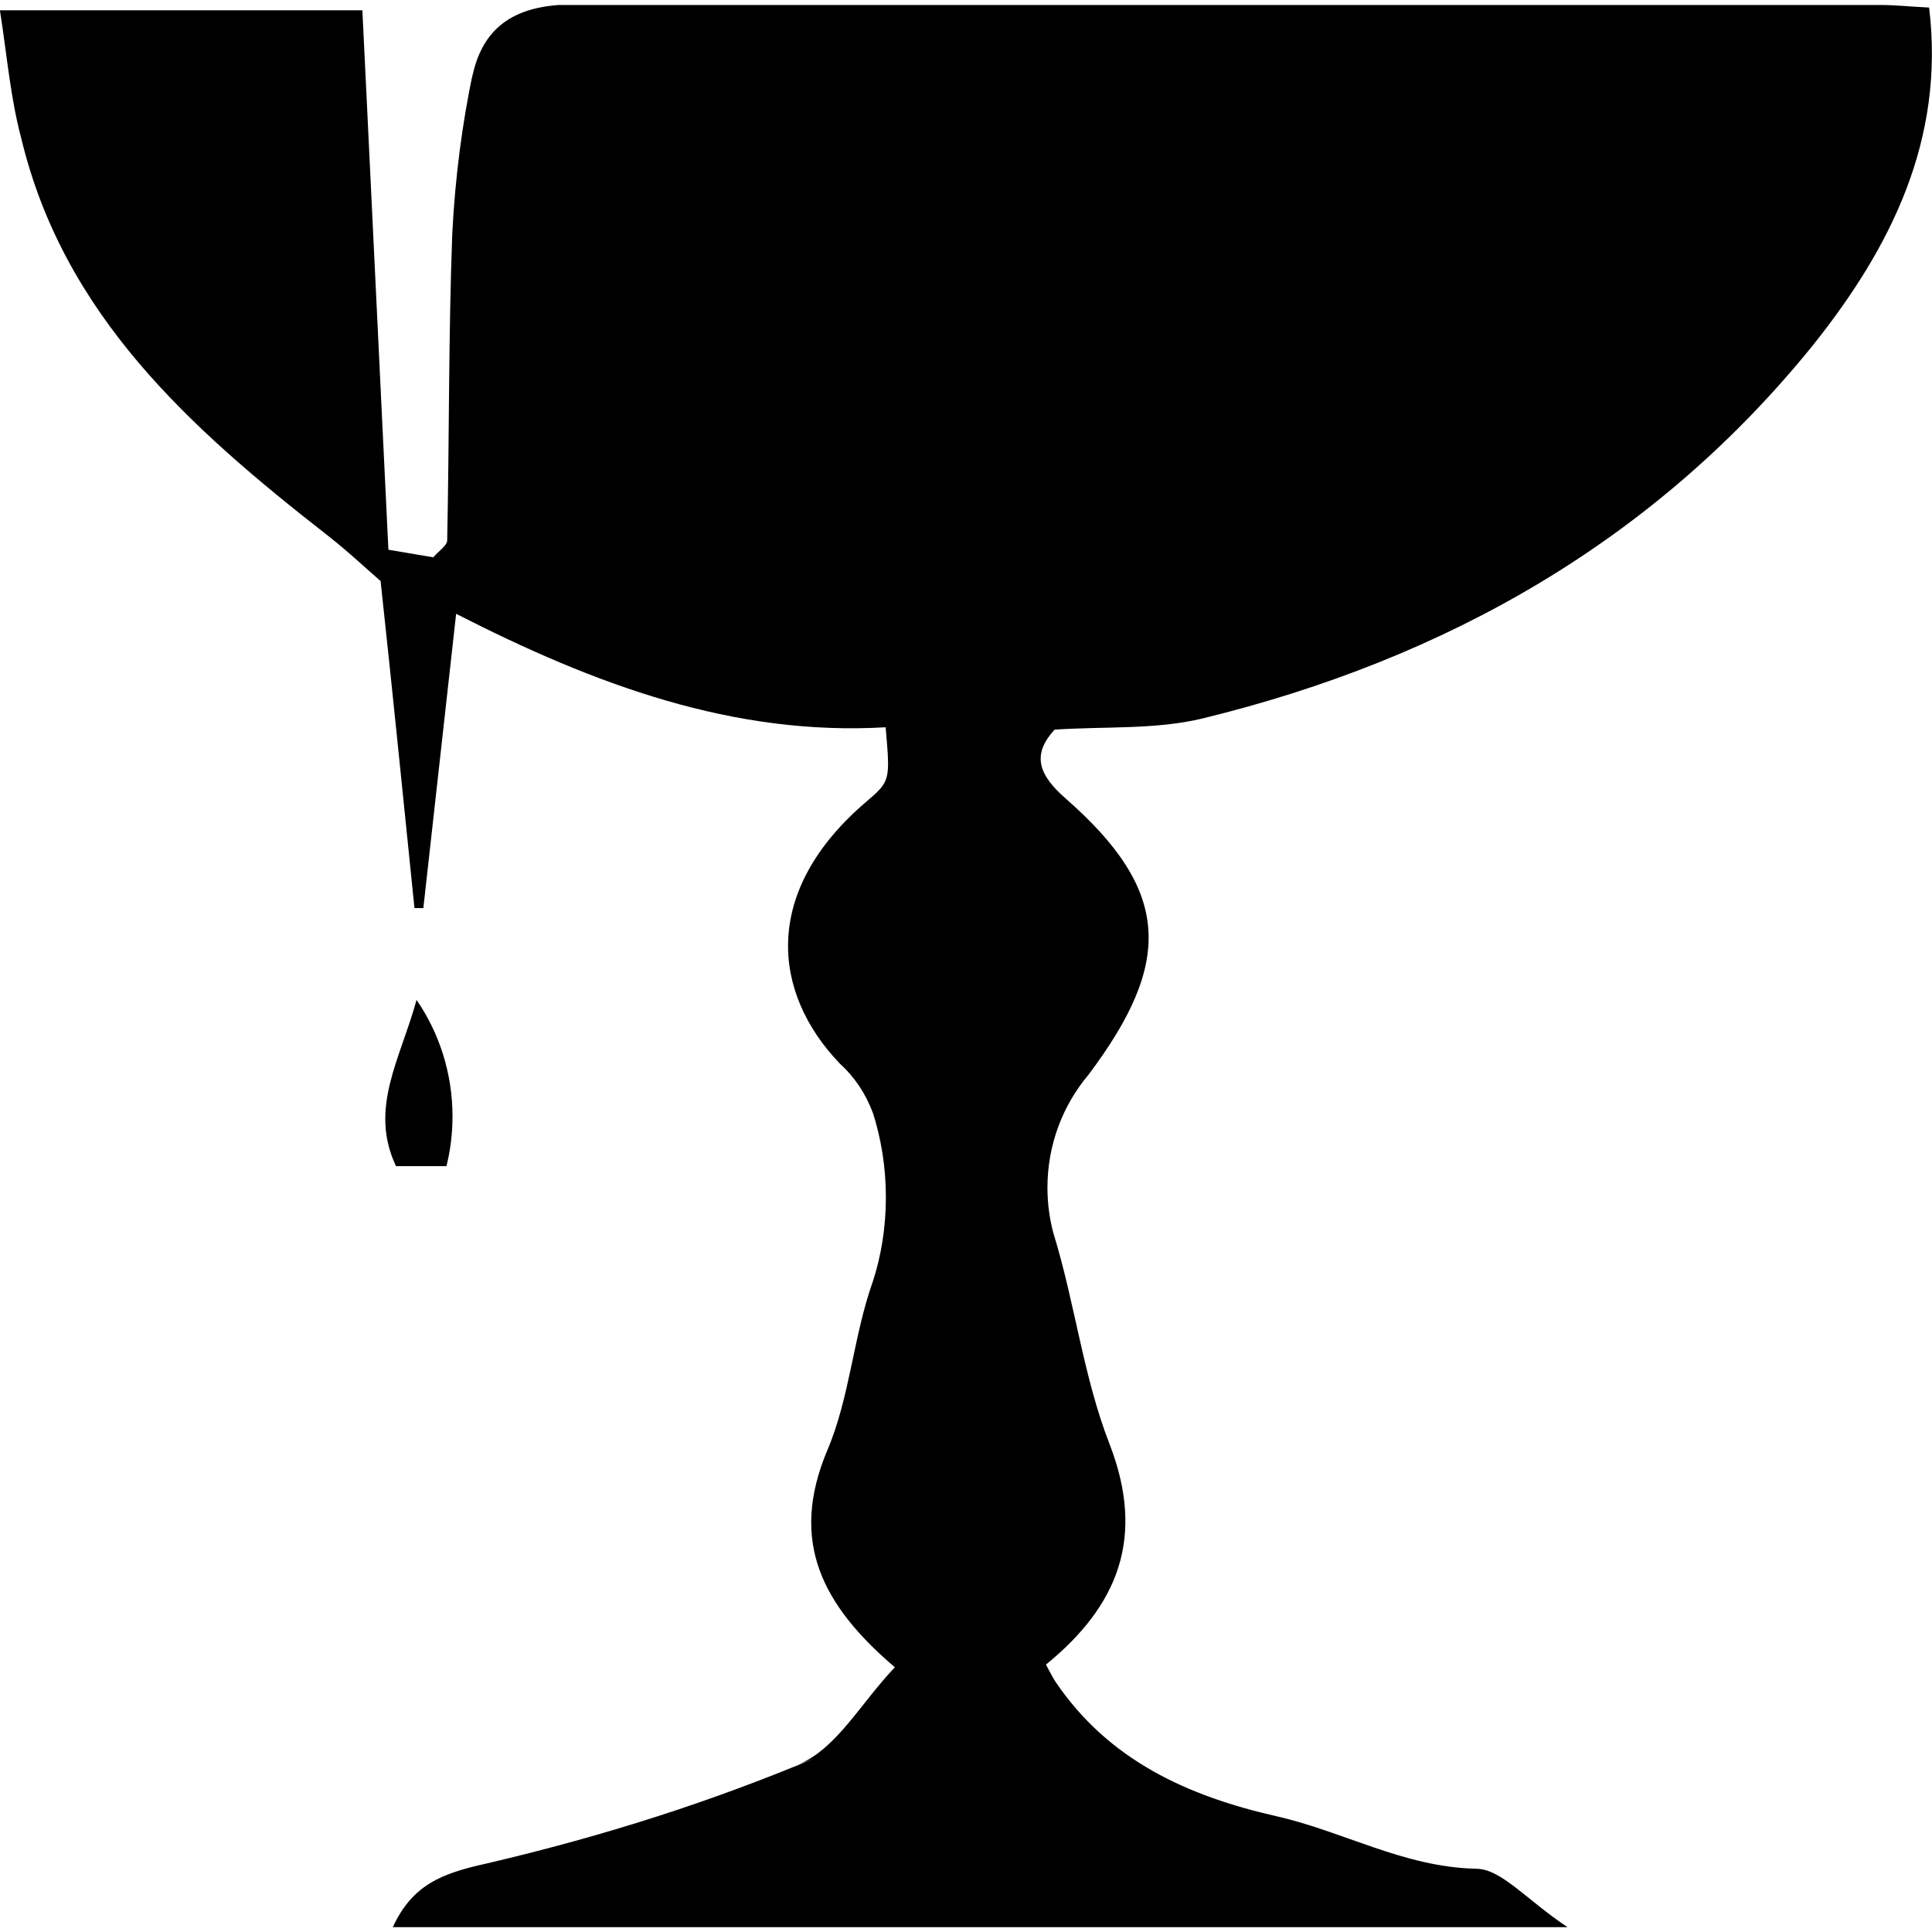
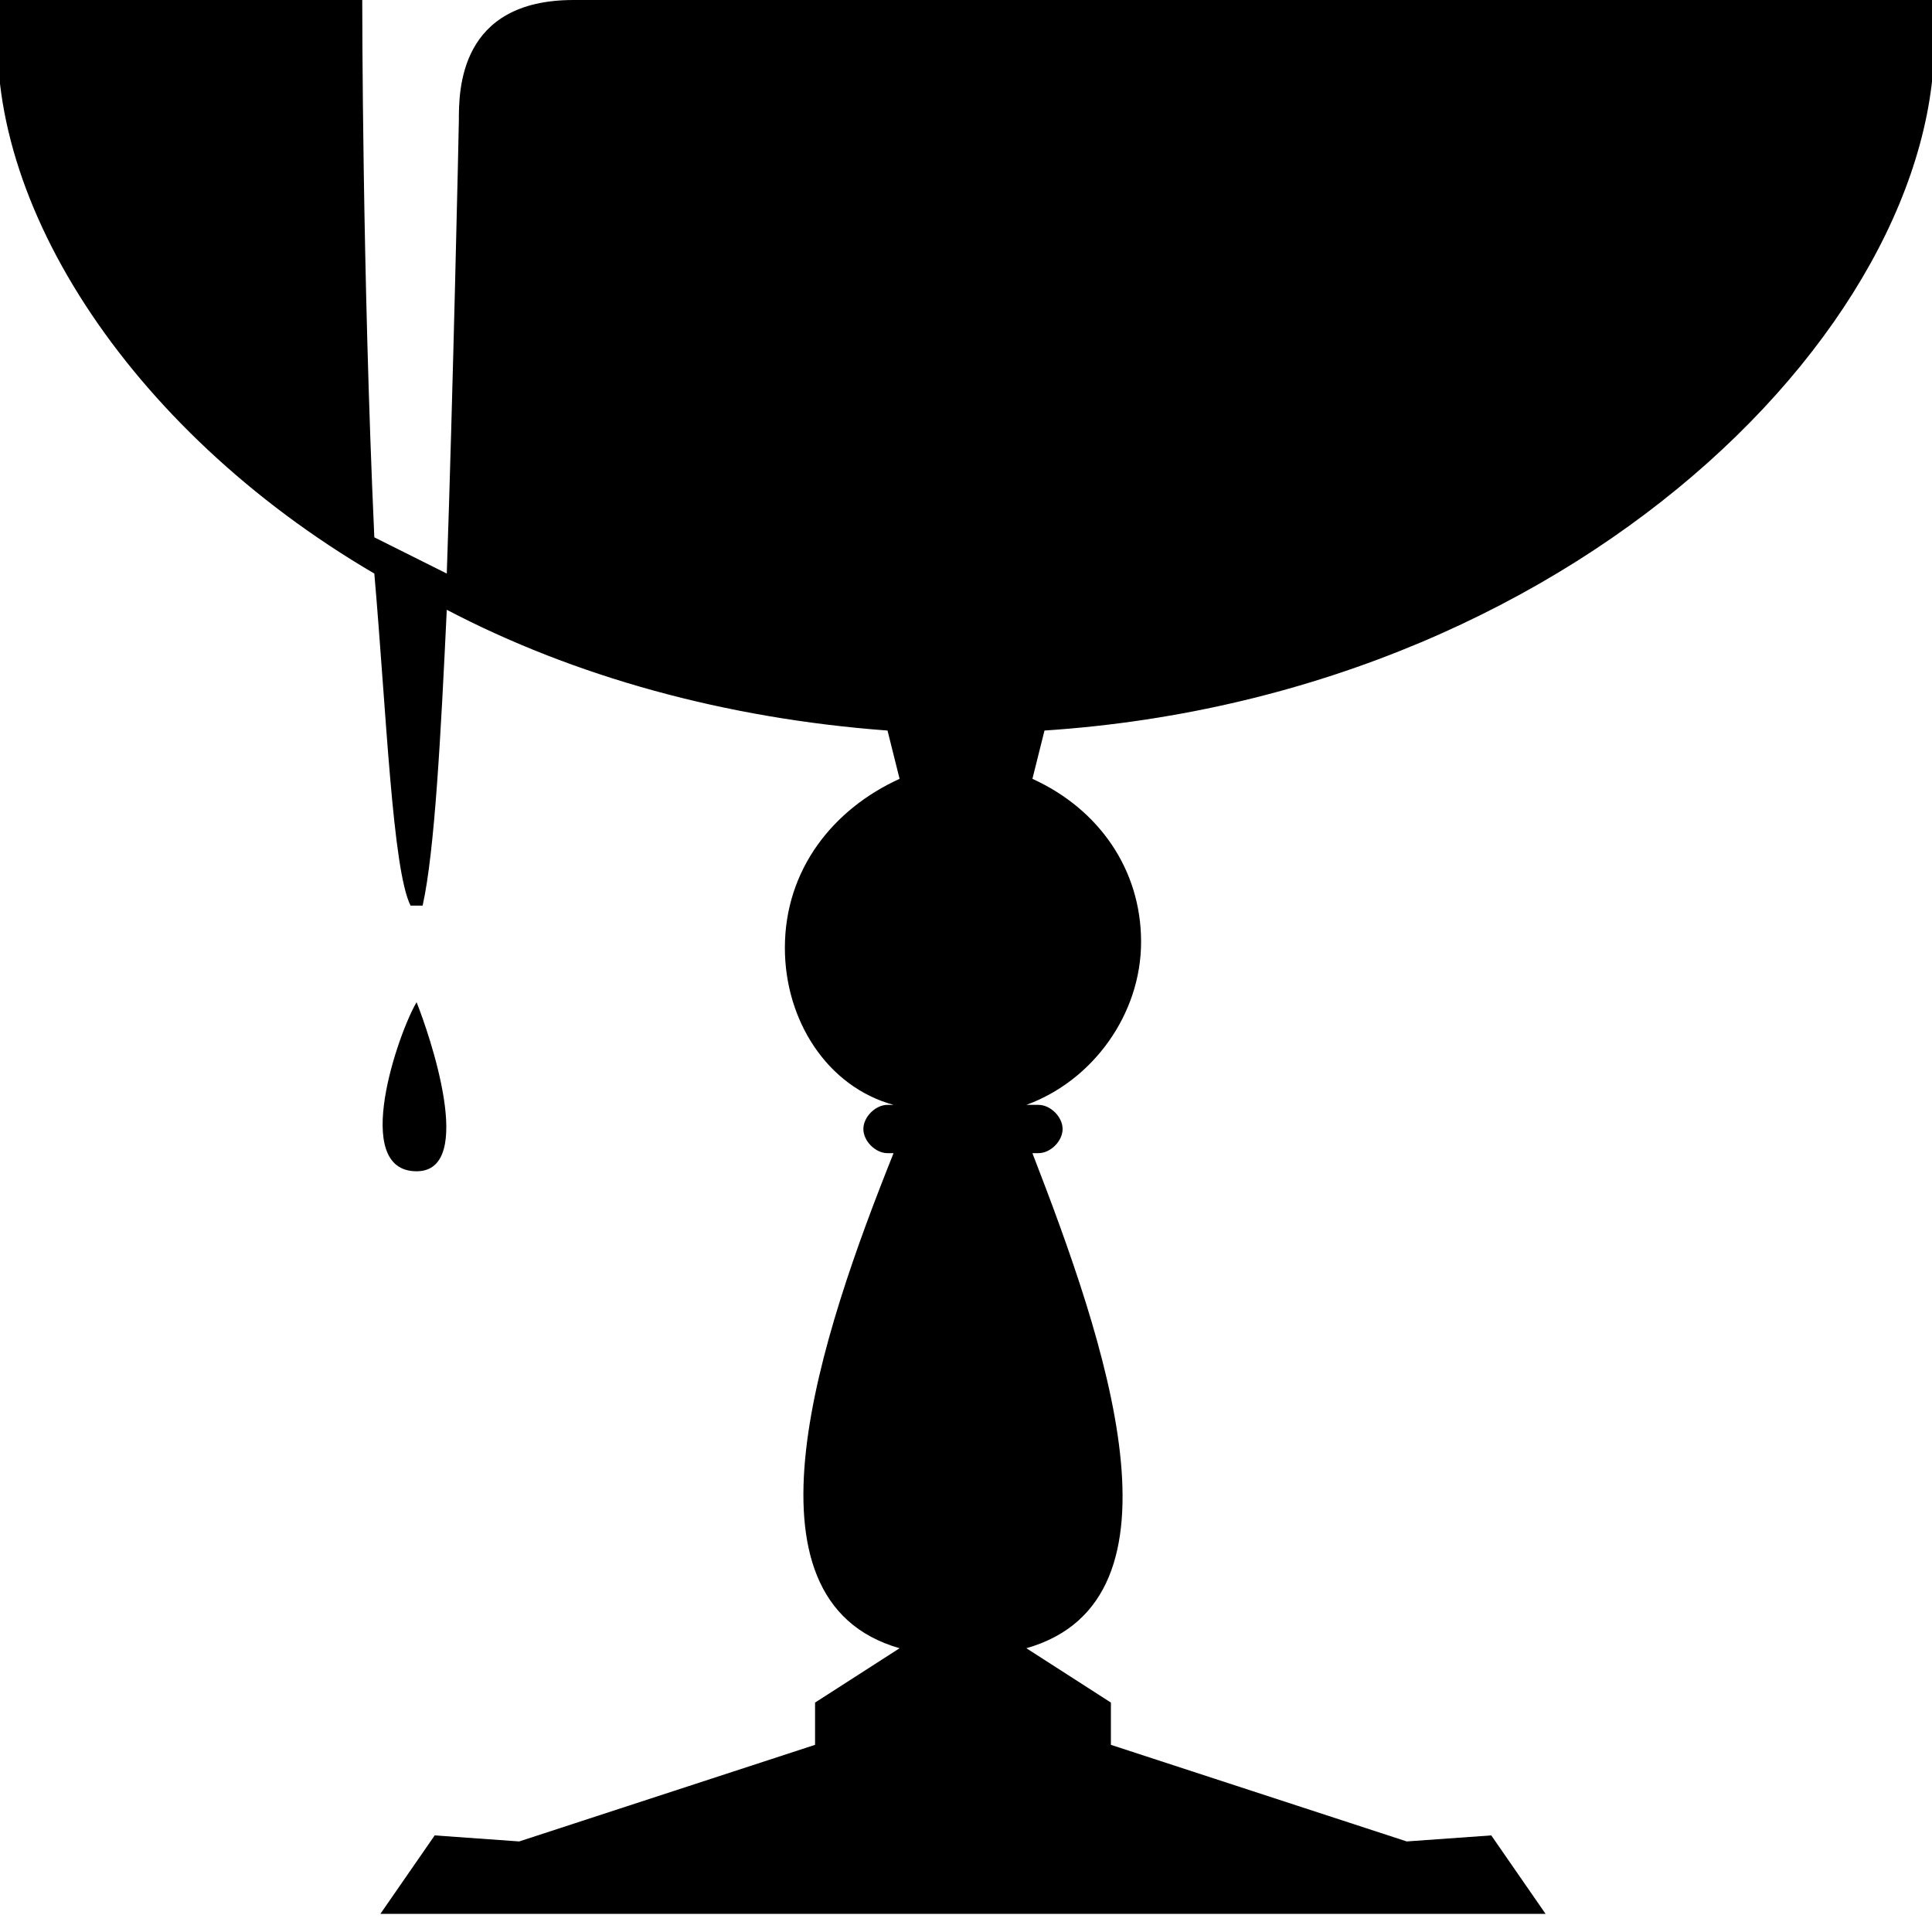
- <svg xmlns="http://www.w3.org/2000/svg" version="1.1" width="32" height="32" viewBox="0 0 32 32">
-   <path d="M14.821 27.615c-1.203-1.027-1.753-2.083-1.119-3.591 0.375-0.88 0.431-1.89 0.757-2.805 0.136-0.416 0.214-0.894 0.214-1.39s-0.078-0.975-0.223-1.423l0.009 0.033c-0.119-0.326-0.307-0.603-0.549-0.823l-0.002-0.002c-1.122-1.171-1.297-2.847 0.431-4.327 0.41-0.351 0.407-0.351 0.33-1.241-2.518 0.147-4.807-0.701-7.114-1.879l-0.543 4.874h-0.147c-0.179-1.753-0.351-3.468-0.561-5.417-0.189-0.161-0.522-0.477-0.88-0.757-2.269-1.771-4.372-3.647-5.074-6.585-0.175-0.656-0.231-1.336-0.351-2.111h6.003c0.021 0.407 0.042 0.849 0.063 1.294 0.123 2.535 0.245 5.070 0.368 7.64l0.743 0.126c0.098-0.112 0.231-0.196 0.231-0.28 0.035-1.694 0.021-3.391 0.084-5.081 0.048-0.936 0.163-1.813 0.342-2.667l-0.019 0.111c0.151-0.806 0.635-1.171 1.434-1.231 0.175 0 0.351 0 0.526 0h21.389c0.224 0 0.452 0.025 0.789 0.042 0.266 2.195-0.642 3.98-1.904 5.568-2.616 3.25-6.091 5.221-10.126 6.206-0.778 0.189-1.616 0.13-2.454 0.186-0.403 0.435-0.238 0.771 0.182 1.14 1.753 1.536 1.774 2.717 0.379 4.576-0.423 0.502-0.68 1.155-0.68 1.869 0 0.276 0.038 0.543 0.11 0.796l-0.005-0.020c0.351 1.143 0.491 2.36 0.922 3.468 0.603 1.553 0.14 2.686-1.052 3.657 0.056 0.102 0.102 0.196 0.158 0.284 0.88 1.301 2.188 1.893 3.657 2.227 1.108 0.249 2.104 0.842 3.306 0.87 0.421 0 0.828 0.508 1.518 0.968h-19.457c0.323-0.701 0.81-0.891 1.543-1.052 2.020-0.473 3.752-1.040 5.418-1.735l-0.225 0.083c0.614-0.256 1.020-1.013 1.578-1.599z" />
-   <path d="M6.9 16.563c0.372 0.54 0.595 1.209 0.595 1.929 0 0.292-0.037 0.576-0.106 0.847l0.005-0.024h-0.835c-0.452-0.957 0.070-1.767 0.34-2.752z" />
+ <svg xmlns="http://www.w3.org/2000/svg" version="1.1" id="Layer_1" x="0px" y="0px" width="32px" height="32px" viewBox="0 0 32 32" style="enable-background:new 0 0 32 32;" xml:space="preserve">
+   <path d="M17.3,12.1l-0.2,0.8c1.1,0.5,1.8,1.5,1.8,2.7c0,1.2-0.8,2.3-1.9,2.7c0,0,0,0,0,0c0,0,0,0,0,0h0.2c0.2,0,0.4,0.2,0.4,0.4  c0,0.2-0.2,0.4-0.4,0.4h-0.1l0,0l0,0c1.2,3.1,2.7,7.4-0.1,8.2l1.4,0.9v0.7l4.9,1.6l1.4-0.1l0.9,1.3H6.3l0.9-1.3l1.4,0.1l4.9-1.6  v-0.7l1.4-0.9c-2.8-0.8-1.3-5.2-0.1-8.2c0,0,0,0,0,0s0,0,0,0h-0.1c-0.2,0-0.4-0.2-0.4-0.4c0-0.2,0.2-0.4,0.4-0.4h0.1c0,0,0,0,0,0  s0,0,0,0C13.7,18,13,16.9,13,15.7c0-1.3,0.8-2.3,1.9-2.8l-0.2-0.8c-2.7-0.2-5.2-0.9-7.3-2c-0.1,2.1-0.2,4-0.4,4.9c0,0,0,0-0.1,0  c0,0-0.1,0-0.1,0c-0.3-0.6-0.4-3.2-0.6-5.5C2.1,7.1-0.4,3.2,0,0H6c0,0.1,0,4.5,0.2,8.9C6.6,9.1,7,9.3,7.4,9.5C7.5,6.6,7.6,2.1,7.6,2  c0-0.5,0-2,1.9-2H32C32.6,4.9,26.4,11.5,17.3,12.1z M6.9,19.4c1,0,0.2-2.3,0-2.8c0,0,0,0,0,0s0,0,0,0C6.6,17.1,5.8,19.4,6.9,19.4z" />
</svg>
